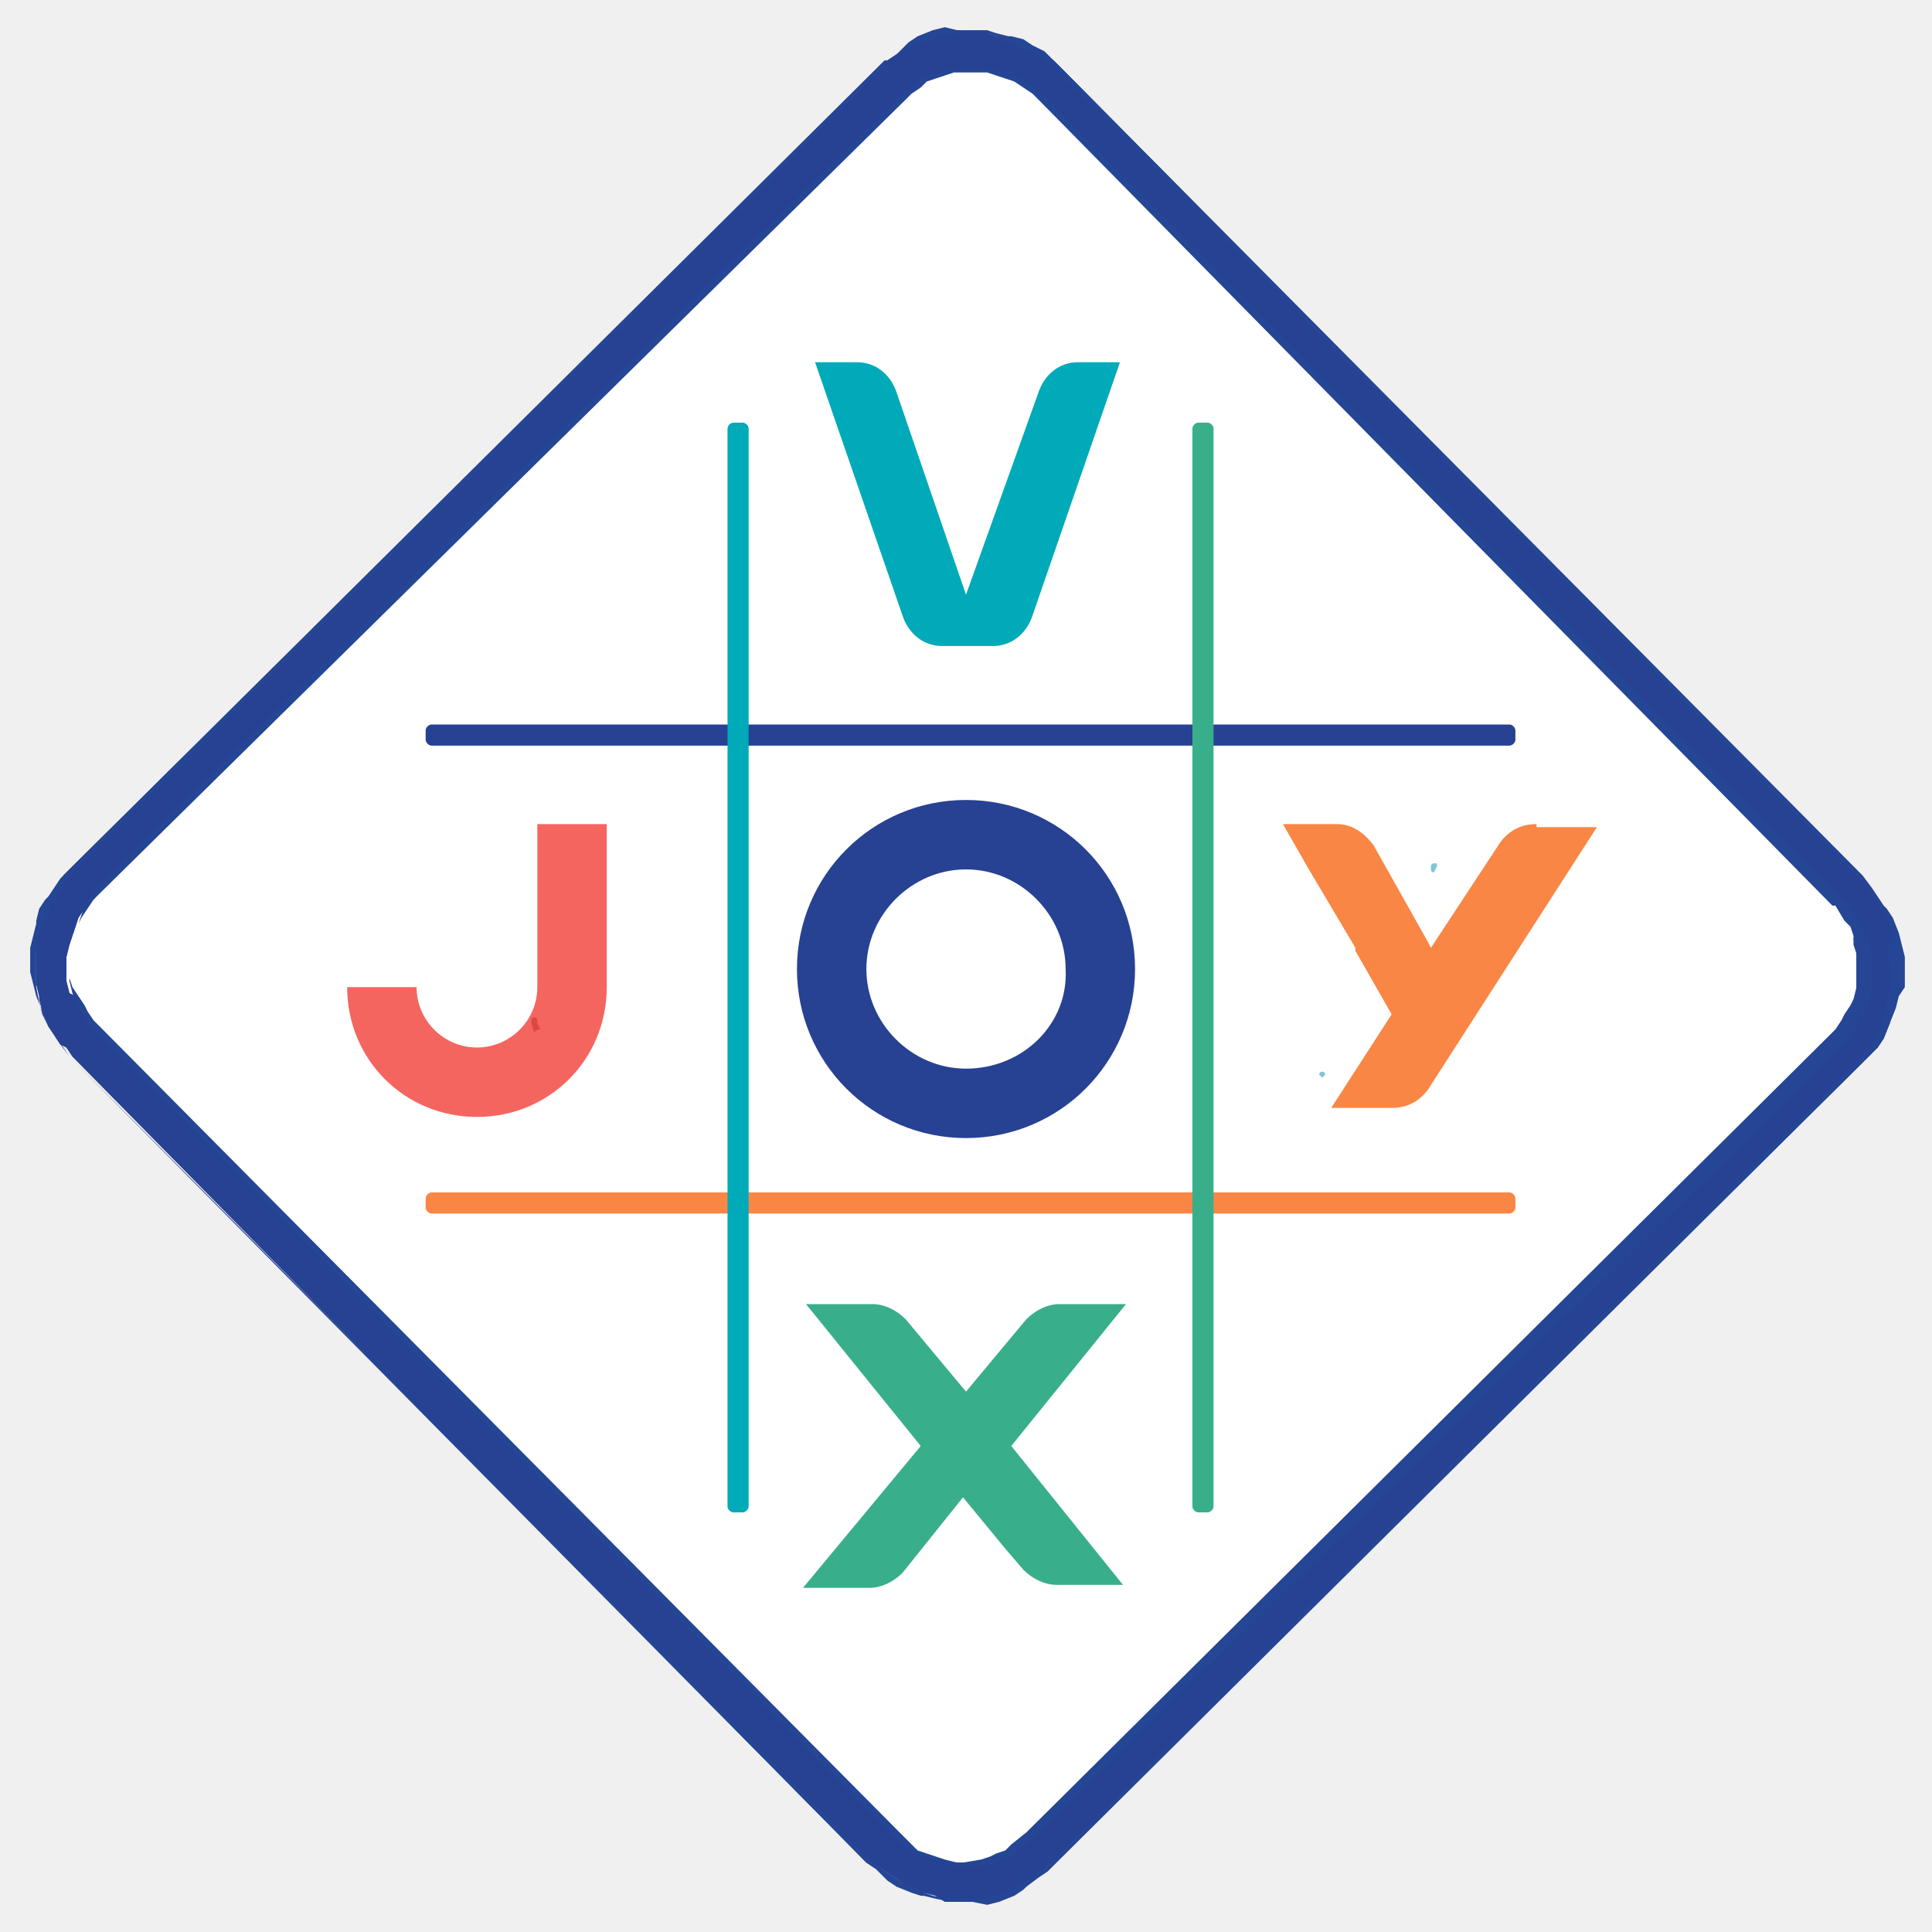
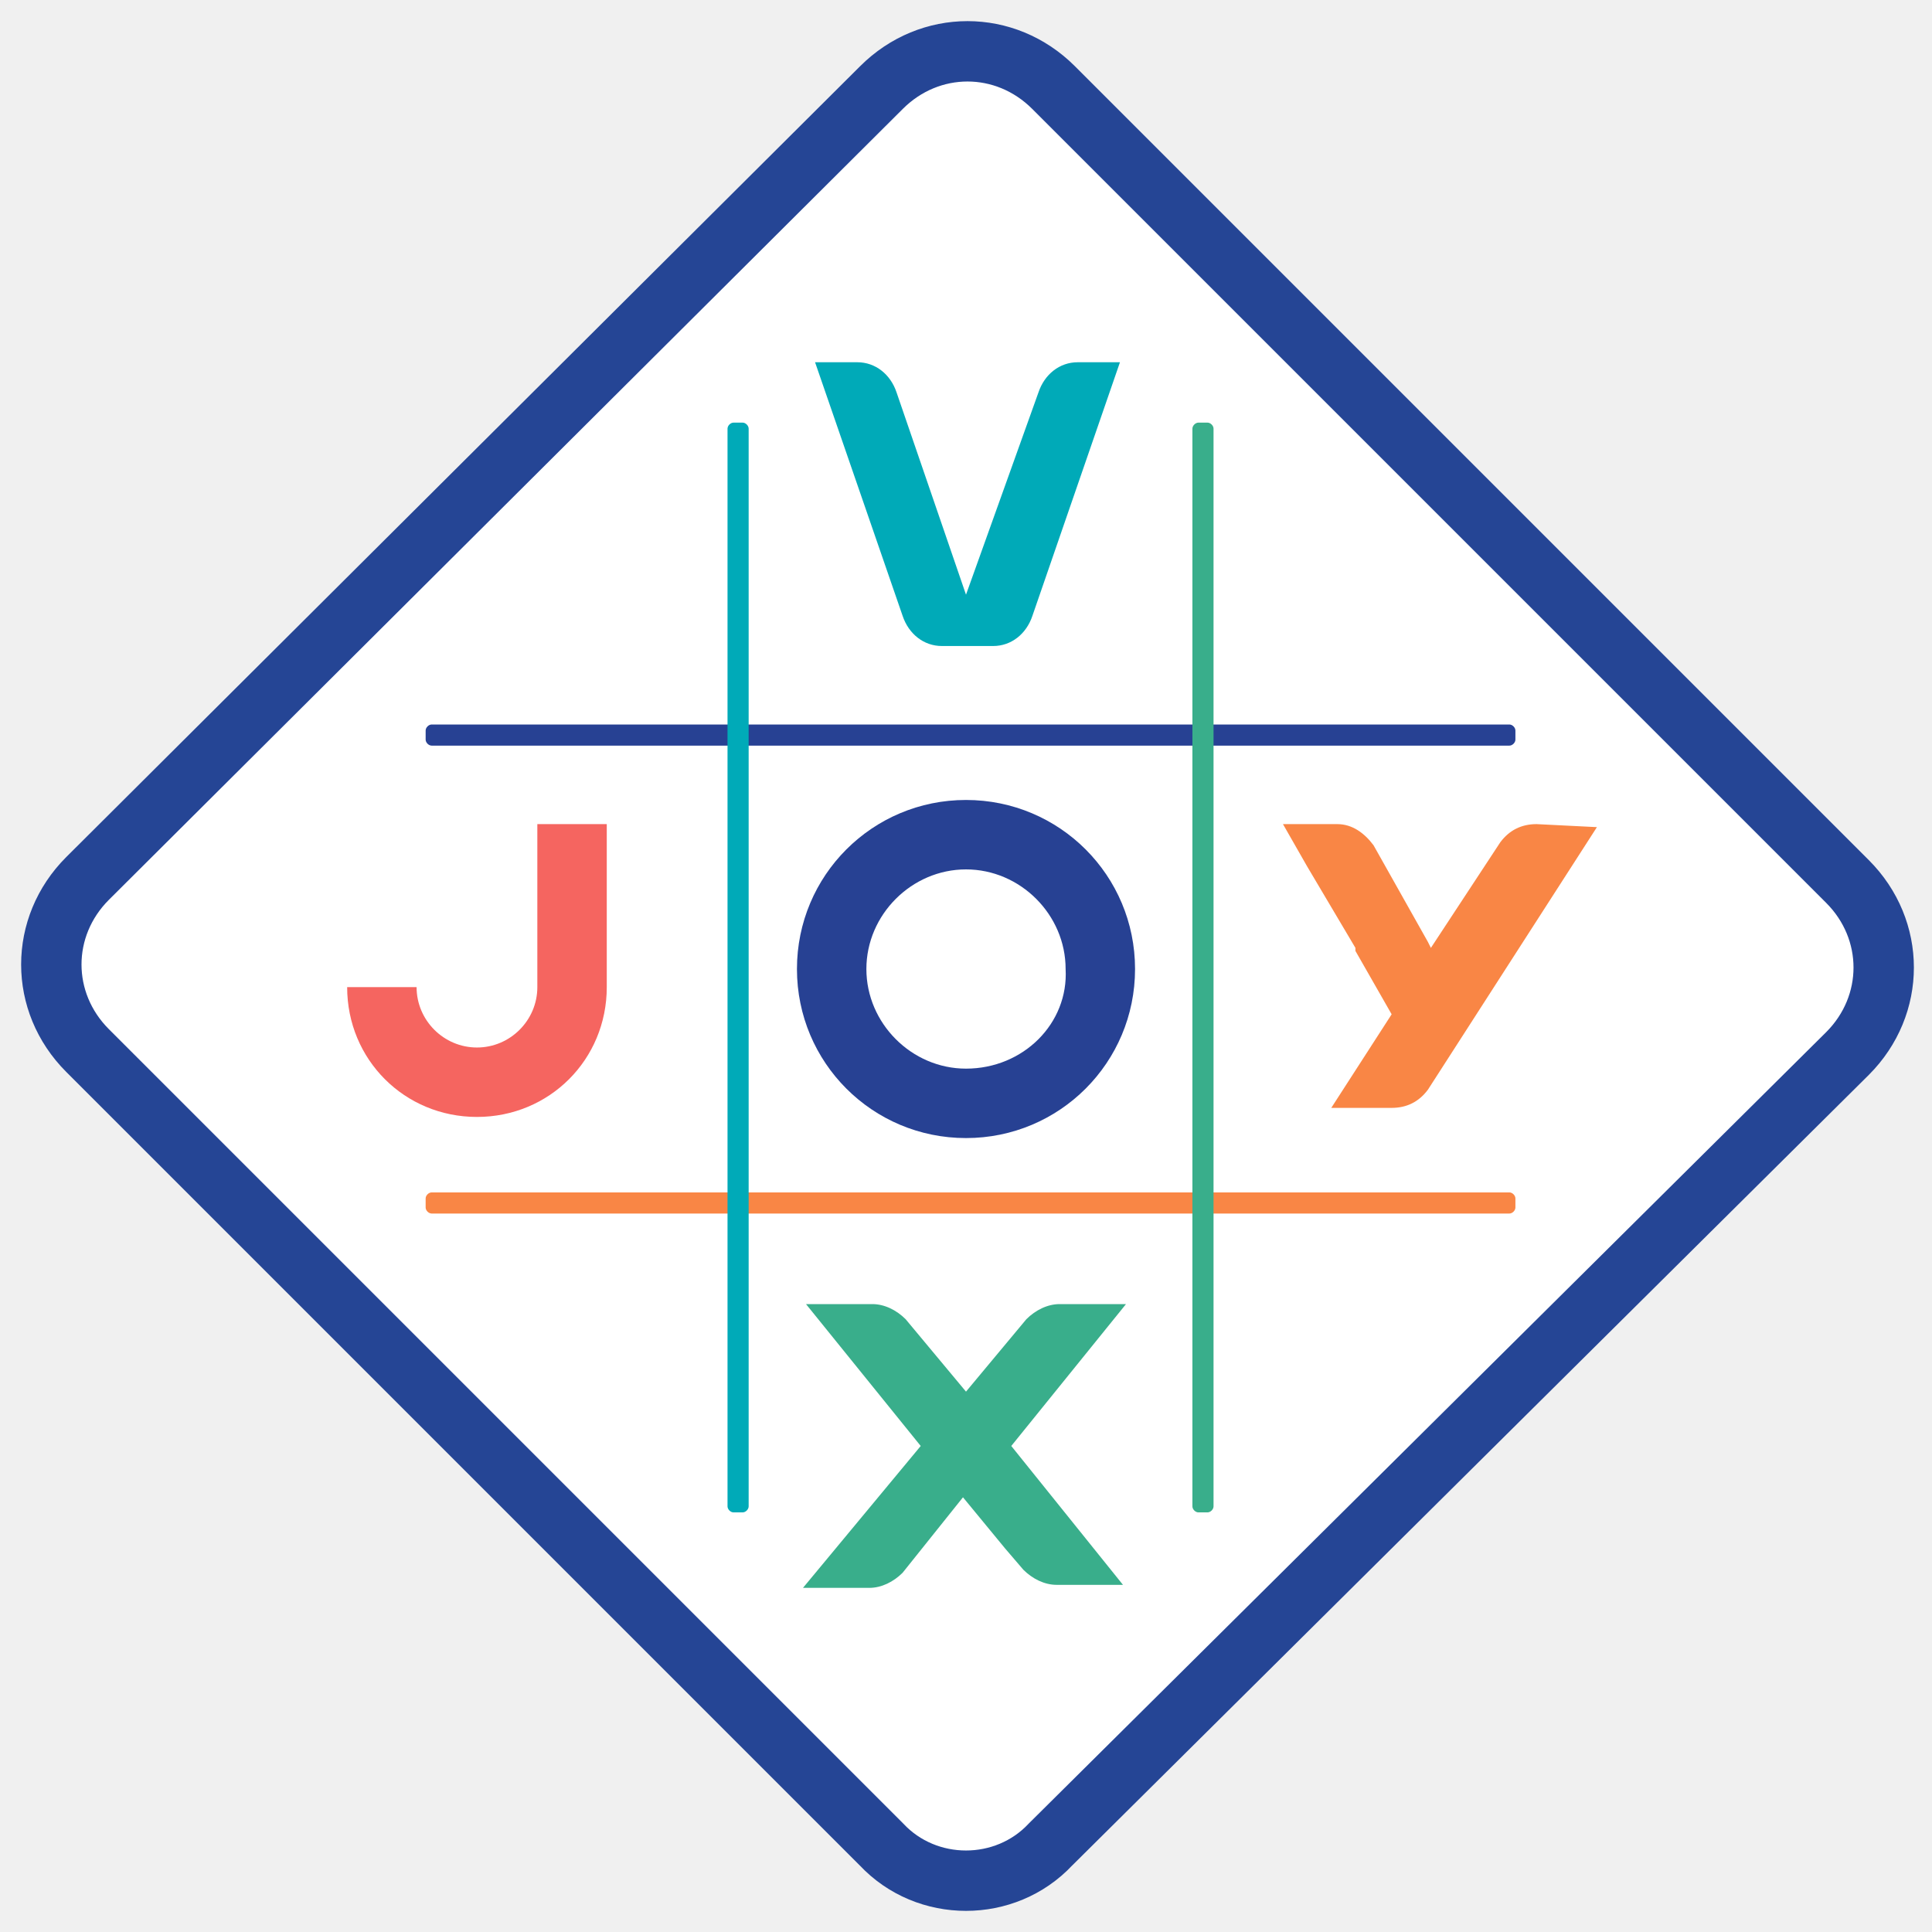
<svg xmlns="http://www.w3.org/2000/svg" version="1.1" id="Calque_1" x="0px" y="0px" viewBox="0 0 64 64" style="enable-background:new 0 0 64 64;" xml:space="preserve">
-   <style type="text/css">
- 	.st0{fill:#FFFFFF;}
- 	.st1{fill-rule:evenodd;clip-rule:evenodd;fill:#FFFFFF;}
- 	.st2{fill:#274193;}
- 	.st3{fill:#F98645;}
- 	.st4{fill:#39AE8B;}
- 	.st5{fill:#00AAB8;}
- 	.st6{fill:#F56560;}
- 	.st7{fill:#DB4842;}
- 	.st8{fill-rule:evenodd;clip-rule:evenodd;fill:#7FC7D5;}
- 	.st9{fill:#7FC7D5;}
- 	.st10{fill-rule:evenodd;clip-rule:evenodd;fill:#274193;}
- 	.st11{fill:#254595;}
- </style>
+   <path style="fill:#FFFFFF;stroke:#254595;stroke-width:2;stroke-miterlimit:10;" d="M29.2,61.1L2.9,34.8c-1.6-1.6-1.6-4.1,0-5.7  L29.2,2.9c1.6-1.6,4.1-1.6,5.7,0l26.3,26.3c1.6,1.6,1.6,4.1,0,5.7L34.8,61.1C33.3,62.7,30.7,62.7,29.2,61.1z" />
  <g>
    <g>
-       <g>
-         <path class="st0" d="M17.7,33.7L17.7,33.7L17.7,33.7z M17.7,33.8L17.7,33.8L17.7,33.8L17.7,33.8z M17.7,33.8l0.1,0.2l0-0.1     L17.7,33.8L17.7,33.8z" />
-       </g>
-       <g>
-         <path class="st1" d="M47.5,28.7L47.5,28.7L47.5,28.7L47.5,28.7z M43.8,35.6L43.8,35.6L43.8,35.6L43.8,35.6z" />
-       </g>
-       <g>
-         <path class="st0" d="M47.5,28.7L47.5,28.7L47.5,28.7L47.5,28.7z M43.8,35.6L43.8,35.6L43.8,35.6L43.8,35.6z" />
-       </g>
-       <g>
-         <path class="st1" d="M32.2,1.1l0.4,0h0.1L33,1.2l0.4,0.1l0.1,0l0.4,0.1l0.3,0.2l0.1,0.1l0.3,0.2L34.9,2L35,2.1l0.3,0.3L61.6,29     l0.2,0.3l0.1,0.1l0.2,0.3l0.2,0.3l0.1,0.1l0.2,0.3l0.1,0.5l0.1,0.4l0.1,0.4v0.1l0,0.4l0,0.4v0.1L62.8,33l-0.1,0.4l-0.1,0.5     l-0.2,0.5l-0.2,0.3L62,34.9L61.9,35l-0.3,0.3L35,61.6l-0.3,0.2L34.6,62l-0.3,0.2L34,62.4l-0.1,0.1l-0.3,0.2l-0.5,0.2l-0.4,0.1     l-0.4,0l-0.1,0l-0.4,0l-0.4,0l-0.1,0L31,62.8l-0.4-0.1l-0.1,0l-0.3-0.1l-0.3-0.2l-0.1-0.1l-0.3-0.2l-0.3-0.2L29,61.9l-0.3-0.2     l-0.1-0.1l0.1,0.1L2.4,35l-0.2-0.3L2,34.6l-0.2-0.3L1.6,34l-0.2-0.5l-0.1-0.4l0-0.1l-0.1-0.4l0-0.4l0-0.1l0-0.4l0-0.4l0-0.1     L1.2,31l0.1-0.4l0-0.1l0.1-0.4l0.2-0.3l0.1-0.1l0.2-0.3l0.2-0.3L2.1,29l0.3-0.3L29,2.4l0.3-0.3L29.4,2l0.3-0.2L30,1.6l0.1-0.1     l0.3-0.2l0.4-0.1l0.1,0l0.4-0.1l0.4-0.1h0.1L32.2,1.1z" />
-       </g>
-       <g>
-         <path class="st0" d="M32.2,1.1l0.4,0h0.1L33,1.2l0.4,0.1l0.1,0l0.4,0.1l0.3,0.2l0.1,0.1l0.3,0.2L34.9,2L35,2.1l0.3,0.3L61.6,29     l0.2,0.3l0.1,0.1l0.2,0.3l0.2,0.3l0.1,0.1l0.2,0.3l0.1,0.5l0.1,0.4l0.1,0.4v0.1l0,0.4l0,0.4v0.1L62.8,33l-0.1,0.4l-0.1,0.5     l-0.2,0.5l-0.2,0.3L62,34.9L61.9,35l-0.3,0.3L35,61.6l-0.3,0.2L34.6,62l-0.3,0.2L34,62.4l-0.1,0.1l-0.3,0.2l-0.5,0.2l-0.4,0.1     l-0.4,0l-0.1,0l-0.4,0l-0.4,0l-0.1,0L31,62.8l-0.4-0.1l-0.1,0l-0.3-0.1l-0.3-0.2l-0.1-0.1l-0.3-0.2l-0.3-0.2L29,61.9l-0.3-0.2     l-0.1-0.1l0.1,0.1L2.4,35l-0.2-0.3L2,34.6l-0.2-0.3L1.6,34l-0.2-0.5l-0.1-0.4l0-0.1l-0.1-0.4l0-0.4l0-0.1l0-0.4l0-0.4l0-0.1     L1.2,31l0.1-0.4l0-0.1l0.1-0.4l0.2-0.3l0.1-0.1l0.2-0.3l0.2-0.3L2.1,29l0.3-0.3L29,2.4l0.3-0.3L29.4,2l0.3-0.2L30,1.6l0.1-0.1     l0.3-0.2l0.4-0.1l0.1,0l0.4-0.1l0.4-0.1h0.1L32.2,1.1z" />
-       </g>
+       <path style="fill:#FFFFFF;" d="M17.7,33.7L17.7,33.7L17.7,33.7z M17.7,33.8L17.7,33.8L17.7,33.8L17.7,33.8z M17.7,33.8l0.1,0.2    v-0.1L17.7,33.8L17.7,33.8z" />
    </g>
    <g>
-       <g>
-         <rect x="14.3" y="24.2" class="st2" width="35.7" height="0.3" />
-         <path class="st2" d="M50,24.7H14.3c-0.1,0-0.2-0.1-0.2-0.2v-0.3c0-0.1,0.1-0.2,0.2-0.2H50c0.1,0,0.2,0.1,0.2,0.2v0.3     C50.2,24.6,50.1,24.7,50,24.7z" />
-       </g>
+       <path style="fill:#FFFFFF;" d="M47.5,28.7L47.5,28.7L47.5,28.7L47.5,28.7z M43.8,35.6L43.8,35.6L43.8,35.6L43.8,35.6z" />
    </g>
    <g>
-       <g>
-         <rect x="14.3" y="39.6" class="st3" width="35.7" height="0.3" />
-         <path class="st3" d="M50,40.2H14.3c-0.1,0-0.2-0.1-0.2-0.2v-0.3c0-0.1,0.1-0.2,0.2-0.2H50c0.1,0,0.2,0.1,0.2,0.2V40     C50.2,40.1,50.1,40.2,50,40.2z" />
-       </g>
-     </g>
-     <g>
-       <g>
-         <rect x="39.7" y="14.2" class="st4" width="0.3" height="35.7" />
-         <path class="st4" d="M40,50.1h-0.3c-0.1,0-0.2-0.1-0.2-0.2V14.2c0-0.1,0.1-0.2,0.2-0.2H40c0.1,0,0.2,0.1,0.2,0.2v35.7     C40.2,50,40.1,50.1,40,50.1z" />
-       </g>
-     </g>
-     <g>
-       <g>
-         <rect x="24.2" y="14.2" class="st5" width="0.3" height="35.7" />
-         <path class="st5" d="M24.6,50.1h-0.3c-0.1,0-0.2-0.1-0.2-0.2V14.2c0-0.1,0.1-0.2,0.2-0.2h0.3c0.1,0,0.2,0.1,0.2,0.2v35.7     C24.8,50,24.7,50.1,24.6,50.1z" />
-       </g>
-     </g>
-     <g>
-       <path class="st5" d="M34.4,13L32,19.7L29.7,13c-0.2-0.6-0.7-1-1.3-1h-1.4l2.9,8.4c0.2,0.6,0.7,1,1.3,1h1.7c0.6,0,1.1-0.4,1.3-1    l2.9-8.4h-1.4C35.1,12,34.6,12.4,34.4,13z" />
-     </g>
-     <g>
-       <path class="st6" d="M17.8,27.3v5.4c0,1.1-0.9,2-2,2s-2-0.9-2-2h-2.3c0,2.4,1.9,4.3,4.3,4.3s4.3-1.9,4.3-4.3v-5.4H17.8z" />
-     </g>
-     <g>
-       <path class="st4" d="M33.5,47.9l3.8-4.7h-2.2c-0.4,0-0.8,0.2-1.1,0.5l-2,2.4l-2-2.4c-0.3-0.3-0.7-0.5-1.1-0.5h-2.2l3.8,4.7    l-3.9,4.7h2.2c0.4,0,0.8-0.2,1.1-0.5l2-2.5l1.4,1.7v0l0.6,0.7c0.3,0.3,0.7,0.5,1.1,0.5h2.2L33.5,47.9z M33.5,47.9L33.5,47.9    L33.5,47.9L33.5,47.9z" />
-     </g>
-     <g>
-       <path class="st3" d="M50.9,27.3c-0.5,0-0.9,0.2-1.2,0.6l-2.3,3.5l-0.1-0.2L45.5,28c-0.3-0.4-0.7-0.7-1.2-0.7h-1.8l0.8,1.4l0,0    l1.6,2.7l0,0.1h0l1.2,2.1l-2,3.1h2c0.5,0,0.9-0.2,1.2-0.6l5.6-8.7H50.9z" />
-     </g>
-     <g>
-       <g>
-         <path class="st7" d="M17.7,34.2C17.7,34.2,17.7,34.1,17.7,34.2l-0.1-0.3c0,0,0,0,0,0v-0.1l0,0c0,0,0,0,0,0c0,0,0-0.1,0.1-0.1     c0,0,0.1,0,0.1,0.1l0,0.1c0,0,0,0,0,0c0,0,0,0,0,0c0,0,0,0,0,0v0l0.1,0.2C17.8,34.1,17.8,34.1,17.7,34.2     C17.8,34.2,17.7,34.2,17.7,34.2z" />
-       </g>
-       <g>
-         <path class="st8" d="M47.5,28.7L47.5,28.7L47.5,28.7L47.5,28.7z M43.8,35.6L43.8,35.6L43.8,35.6L43.8,35.6z" />
-       </g>
-       <g>
-         <path class="st9" d="M43.8,35.7C43.8,35.7,43.7,35.6,43.8,35.7l-0.1-0.1c0,0,0-0.1,0.1-0.1c0,0,0.1,0,0.1,0.1L43.8,35.7     C43.9,35.6,43.8,35.7,43.8,35.7z M47.5,28.9C47.5,28.9,47.5,28.9,47.5,28.9c-0.1,0-0.1-0.1-0.1-0.1l0-0.1c0,0,0-0.1,0.1-0.1h0     c0,0,0.1,0,0.1,0c0,0,0,0.1,0,0.1L47.5,28.9C47.5,28.8,47.5,28.9,47.5,28.9z" />
-       </g>
-       <g>
-         <path class="st10" d="M32.2,1.1l0.4,0h0.1L33,1.2l0.4,0.1l0.1,0l0.4,0.1l0.3,0.2l0.1,0.1l0.3,0.2L34.9,2L35,2.1l0.3,0.3L61.6,29     l0.2,0.3l0.1,0.1l0.2,0.3l0.2,0.3l0.1,0.1l0.2,0.3l0.1,0.5l0.1,0.4l0.1,0.4v0.1l0,0.4l0,0.4v0.1L62.8,33l-0.1,0.4l-0.1,0.5     l-0.2,0.5l-0.2,0.3L62,34.9L61.9,35l-0.3,0.3L35,61.6l-0.3,0.2L34.6,62l-0.3,0.2L34,62.4l-0.1,0.1l-0.3,0.2l-0.5,0.2l-0.4,0.1     l-0.4,0l-0.1,0l-0.4,0l-0.4,0l-0.1,0L31,62.8l-0.4-0.1l-0.1,0l-0.3-0.1l-0.3-0.2l-0.1-0.1l-0.3-0.2l-0.3-0.2L29,61.9l-0.3-0.2     l-0.1-0.1l0.1,0.1L2.4,35l-0.2-0.3L2,34.6l-0.2-0.3L1.6,34l-0.2-0.5l-0.1-0.4l0-0.1l-0.1-0.4l0-0.4l0-0.1l0-0.4l0-0.4l0-0.1     L1.2,31l0.1-0.4l0-0.1l0.1-0.4l0.2-0.3l0.1-0.1l0.2-0.3l0.2-0.3L2.1,29l0.3-0.3L29,2.4l0.3-0.3L29.4,2l0.3-0.2L30,1.6l0.1-0.1     l0.3-0.2l0.4-0.1l0.1,0l0.4-0.1l0.4-0.1h0.1L32.2,1.1z M32.2,2.3l-0.4,0l-0.2,0l-0.4,0.1L31,2.5l-0.3,0.1l-0.2,0.2L30.1,3     l-0.2,0.2L3.2,29.6L3,29.8l-0.2,0.3l-0.2,0.3l-0.1,0.3l-0.1,0.3l-0.1,0.3l-0.1,0.4l0,0.2l0,0.2l0,0.4l0.1,0.4L2.5,33l0.2,0.3     l0.1,0.2L3,33.9l0.2,0.2l26.4,26.6l0.2,0.2l0.3,0.2l0.2,0.2l0.3,0.1l0.3,0.1l0.3,0.1l0.4,0.1l0.2,0l0.2,0l0.4,0l0.4-0.1l0.2-0.1     l0.3-0.1l0.2-0.2l0.3-0.2l0.2-0.2l26.6-26.4l0.2-0.2l0.2-0.3l0.1-0.2l0.2-0.3l0.1-0.2l0.1-0.4l0-0.2l0-0.4l0-0.4l0-0.3l-0.1-0.4     L61.5,31l-0.1-0.3l-0.2-0.2L61,30.1l-0.1-0.2l-0.1-0.1L34.4,3.2L34.2,3l-0.3-0.2l-0.3-0.2l-0.3-0.1l-0.3-0.1l-0.3-0.1l-0.2,0     L32.2,2.3z" />
-       </g>
-       <g>
-         <path class="st2" d="M32.2,1.1l0.4,0h0.1L33,1.2l0.4,0.1l0.1,0l0.4,0.1l0.3,0.2l0.1,0.1l0.3,0.2L34.9,2L35,2.1l0.3,0.3L61.6,29     l0.2,0.3l0.1,0.1l0.2,0.3l0.2,0.3l0.1,0.1l0.2,0.3l0.1,0.5l0.1,0.4l0.1,0.4v0.1l0,0.4l0,0.4v0.1L62.8,33l-0.1,0.4l-0.1,0.5     l-0.2,0.5l-0.2,0.3L62,34.9L61.9,35l-0.3,0.3L35,61.6l-0.3,0.2L34.6,62l-0.3,0.2L34,62.4l-0.1,0.1l-0.3,0.2l-0.5,0.2l-0.4,0.1     l-0.4,0l-0.1,0l-0.4,0l-0.4,0l-0.1,0L31,62.8l-0.4-0.1l-0.1,0l-0.3-0.1l-0.3-0.2l-0.1-0.1l-0.3-0.2l-0.3-0.2L29,61.9l-0.3-0.2     l-0.1-0.1l0.1,0.1L2.4,35l-0.2-0.3L2,34.6l-0.2-0.3L1.6,34l-0.2-0.5l-0.1-0.4l0-0.1l-0.1-0.4l0-0.4l0-0.1l0-0.4l0-0.4l0-0.1     L1.2,31l0.1-0.4l0-0.1l0.1-0.4l0.2-0.3l0.1-0.1l0.2-0.3l0.2-0.3L2.1,29l0.3-0.3L29,2.4l0.3-0.3L29.4,2l0.3-0.2L30,1.6l0.1-0.1     l0.3-0.2l0.4-0.1l0.1,0l0.4-0.1l0.4-0.1h0.1L32.2,1.1z M32.2,2.3l-0.4,0l-0.2,0l-0.4,0.1L31,2.5l-0.3,0.1l-0.2,0.2L30.1,3     l-0.2,0.2L3.2,29.6L3,29.8l-0.2,0.3l-0.2,0.3l-0.1,0.3l-0.1,0.3l-0.1,0.3l-0.1,0.4l0,0.2l0,0.2l0,0.4l0.1,0.4L2.5,33l0.2,0.3     l0.1,0.2L3,33.9l0.2,0.2l26.4,26.6l0.2,0.2l0.3,0.2l0.2,0.2l0.3,0.1l0.3,0.1l0.3,0.1l0.4,0.1l0.2,0l0.2,0l0.4,0l0.4-0.1l0.2-0.1     l0.3-0.1l0.2-0.2l0.3-0.2l0.2-0.2l26.6-26.4l0.2-0.2l0.2-0.3l0.1-0.2l0.2-0.3l0.1-0.2l0.1-0.4l0-0.2l0-0.4l0-0.4l0-0.3l-0.1-0.4     L61.5,31l-0.1-0.3l-0.2-0.2L61,30.1l-0.1-0.2l-0.1-0.1L34.4,3.2L34.2,3l-0.3-0.2l-0.3-0.2l-0.3-0.1l-0.3-0.1l-0.3-0.1l-0.2,0     L32.2,2.3z" />
-         <path class="st11" d="M31.9,63l-0.4,0L31,62.9l-0.4-0.1l-0.1,0l-0.3-0.1l-0.5-0.2l-0.3-0.2L29.1,62L29,61.9l-0.3-0.2c0,0,0,0,0,0     L2.3,35L2,34.6l-0.2-0.3L1.6,34l-0.2-0.5l-0.2-0.5l-0.1-0.4L1,32.2l0-0.4l0-0.4L1.1,31l0.1-0.4l0-0.1l0.1-0.4l0.2-0.3l0.1-0.1     l0.2-0.3L2,29.1L2.1,29l0.3-0.3L29,2.3l0.3-0.3L29.4,2l0.3-0.2L30,1.5l0.1-0.1l0.3-0.2l0.5-0.2l0.4-0.1L31.7,1l0.1,0l0.4,0     c0,0,0,0,0,0l0.4,0l0.1,0L33,1.1l0.4,0.1l0.1,0l0.4,0.1l0.3,0.2l0.4,0.2L34.9,2L35,2.1l0.3,0.3L61.7,29l0.3,0.4l0.2,0.3l0.2,0.3     l0.1,0.1l0.2,0.3l0.2,0.5l0.1,0.4l0.1,0.4l0,0.1l0,0.4l0,0.4l0,0.1L62.9,33l-0.1,0.4l-0.2,0.5l-0.2,0.5l-0.2,0.3L62,34.9L61.9,35     l-0.3,0.3L35,61.7L34.7,62L34.7,62l-0.3,0.2L34,62.5l-0.1,0.1l-0.3,0.2l-0.5,0.2l-0.4,0.1L32.2,63L31.9,63z M28.7,61.5     C28.7,61.5,28.7,61.5,28.7,61.5l0.1,0.1l0.3,0.2l0.1,0.1l0.3,0.2l0.3,0.2l0.1,0.1l0.3,0.1l0.4,0.2l0.3,0.1l0.5,0.1l0.4,0l0.3,0     l0.1,0l0.4,0l0.3-0.1l0.4-0.1l0.4-0.2l0.3-0.2l0.3-0.2l0.1-0.1l0.3-0.2l26.6-26.4l0.3-0.3l0.1-0.1l0.2-0.3l0.2-0.3l0.2-0.4     l0.1-0.4l0.1-0.4l0.1-0.3l0-0.1l0-0.4l0-0.5l-0.1-0.4L62.7,31l-0.1-0.4l-0.2-0.4l-0.2-0.3l-0.2-0.3l-0.1-0.1l-0.2-0.3L35.2,2.5     l-0.4-0.4l-0.3-0.2l-0.4-0.2l-0.3-0.1l-0.5-0.2L33,1.2l-0.3-0.1l-0.1,0l-0.4,0l-0.5,0l-0.3,0.1l-0.5,0.1l-0.4,0.1l-0.4,0.2     l-0.3,0.2l-0.4,0.3l-0.3,0.3L2.5,28.8l-0.3,0.4l-0.2,0.3l-0.3,0.4l-0.1,0.3l-0.2,0.5L1.3,31l-0.1,0.5l0,0.3l0,0.4l0,0.1l0,0.4     l0.1,0.5l0.1,0.4l0.2,0.4l0.2,0.3l0.3,0.4l0.2,0.3L28.7,61.5z M31.9,61.8l-0.3,0l-0.4-0.1l-0.3-0.1l-0.3-0.1l-0.3-0.1     c0,0,0,0,0,0L30,61.2L29.8,61l-0.2-0.2L3.2,34.2L3,34l-0.2-0.3l-0.1-0.2l-0.2-0.3l-0.1-0.3l-0.1-0.4l0-0.4l0-0.2l0-0.3l0.1-0.4     l0.1-0.3l0.1-0.3l0.1-0.3L2.8,30l0.2-0.3l0.2-0.3L29.8,3.2L30,3l0.3-0.2l0.2-0.2c0,0,0,0,0,0l0.3-0.1l0.3-0.1l0.4-0.1l0.3,0     l0.4,0c0,0,0,0,0,0l0.4,0l0.3,0l0.3,0.1l0.6,0.2l0.3,0.2l0.3,0.2l0.3,0.3l26.4,26.6l0.1,0c0,0,0,0,0,0l0.1,0.2l0.2,0.3l0.2,0.2     c0,0,0,0,0,0l0.1,0.3l0.1,0.2l0.1,0.4l0,0.3l0,0.4l0,0.4l0,0.3l-0.1,0.4l-0.1,0.2l-0.2,0.3l-0.1,0.2l-0.2,0.3l-0.2,0.3L34.2,60.9     l-0.5,0.4l-0.2,0.2c0,0,0,0,0,0l-0.3,0.1l-0.2,0.1l-0.4,0.1L31.9,61.8z M30.4,61.3l0.3,0.1l0.3,0.1l0.3,0.1l0.4,0.1l0.2,0     l0.6-0.1l0.3-0.1l0.2-0.1l0.3-0.1l0.2-0.2l0.5-0.4l26.6-26.4l0.2-0.2l0.2-0.3l0.1-0.2l0.2-0.3l0.1-0.2l0.1-0.4l0-0.2l0-0.3l0-0.3     l0-0.3l-0.1-0.3L61.4,31l-0.1-0.3l-0.2-0.2L60.8,30l-0.1,0L34.4,3.3l-0.2-0.2l-0.3-0.2l-0.3-0.2L33,2.5l-0.3-0.1l-0.2,0l-0.3,0     l-0.4,0l-0.2,0l-0.3,0.1L31,2.6l-0.3,0.1l-0.2,0.2l-0.3,0.2l-0.2,0.2L3.3,29.6l-0.2,0.2l-0.2,0.3l-0.2,0.3l-0.1,0.2l-0.1,0.3     l-0.1,0.3l-0.1,0.4l0,0.2l0,0.2l0,0.4l0.1,0.3L2.6,33l0.2,0.3l0.1,0.2l0.2,0.3l0.2,0.2l26.4,26.6l0.2,0.2L30.4,61.3z" />
-       </g>
-     </g>
-     <g>
-       <g>
-         <path class="st2" d="M32,26.5c-3.1,0-5.6,2.5-5.6,5.6c0,3.1,2.5,5.6,5.6,5.6c3.1,0,5.6-2.5,5.6-5.6C37.6,29,35.1,26.5,32,26.5z      M32,35.4c-1.8,0-3.3-1.5-3.3-3.3c0-1.8,1.5-3.3,3.3-3.3c1.8,0,3.3,1.5,3.3,3.3C35.4,33.9,33.9,35.4,32,35.4z" />
-       </g>
+       <path style="fill:#FFFFFF;" d="M47.5,28.7L47.5,28.7L47.5,28.7L47.5,28.7z M43.8,35.6L43.8,35.6L43.8,35.6L43.8,35.6z" />
    </g>
  </g>
+   <path style="fill:#274193;" d="M50,24H14.3c-0.1,0-0.2,0.1-0.2,0.2v0.3c0,0.1,0.1,0.2,0.2,0.2H50c0.1,0,0.2-0.1,0.2-0.2v-0.3  C50.2,24.1,50.1,24,50,24z" />
+   <path style="fill:#F98645;" d="M50,39.5H14.3c-0.1,0-0.2,0.1-0.2,0.2V40c0,0.1,0.1,0.2,0.2,0.2H50c0.1,0,0.2-0.1,0.2-0.2v-0.3  C50.2,39.6,50.1,39.5,50,39.5z" />
+   <path style="fill:#39AE8B;" d="M40,14h-0.3c-0.1,0-0.2,0.1-0.2,0.2v35.7c0,0.1,0.1,0.2,0.2,0.2H40c0.1,0,0.2-0.1,0.2-0.2V14.2  C40.2,14.1,40.1,14,40,14z" />
+   <path style="fill:#00AAB8;" d="M24.6,14h-0.3c-0.1,0-0.2,0.1-0.2,0.2v35.7c0,0.1,0.1,0.2,0.2,0.2h0.3c0.1,0,0.2-0.1,0.2-0.2V14.2  C24.8,14.1,24.7,14,24.6,14z" />
+   <path style="fill:#00AAB8;" d="M34.4,13L32,19.7L29.7,13c-0.2-0.6-0.7-1-1.3-1H27l2.9,8.4c0.2,0.6,0.7,1,1.3,1h1.7  c0.6,0,1.1-0.4,1.3-1l2.9-8.4h-1.4C35.1,12,34.6,12.4,34.4,13z" />
+   <path style="fill:#F56560;" d="M17.8,27.3v5.4c0,1.1-0.9,2-2,2s-2-0.9-2-2h-2.3c0,2.4,1.9,4.3,4.3,4.3s4.3-1.9,4.3-4.3v-5.4  C20.1,27.3,17.8,27.3,17.8,27.3z" />
+   <path style="fill:#39AE8B;" d="M33.5,47.9l3.8-4.7h-2.2c-0.4,0-0.8,0.2-1.1,0.5l-2,2.4l-2-2.4c-0.3-0.3-0.7-0.5-1.1-0.5h-2.2  l3.8,4.7l-3.9,4.7h2.2c0.4,0,0.8-0.2,1.1-0.5l2-2.5l1.4,1.7l0,0l0.6,0.7c0.3,0.3,0.7,0.5,1.1,0.5h2.2L33.5,47.9z M33.5,47.9  L33.5,47.9L33.5,47.9L33.5,47.9z" />
+   <path style="fill:#F98645;" d="M50.9,27.3c-0.5,0-0.9,0.2-1.2,0.6l-2.3,3.5l-0.1-0.2L45.5,28c-0.3-0.4-0.7-0.7-1.2-0.7h-1.8l0.8,1.4  l0,0l1.6,2.7v0.1l0,0l1.2,2.1l-2,3.1h2c0.5,0,0.9-0.2,1.2-0.6l5.6-8.7L50.9,27.3z" />
+   <g>
+     <path style="fill:#274193;" d="M32,26.5c-3.1,0-5.6,2.5-5.6,5.6s2.5,5.6,5.6,5.6s5.6-2.5,5.6-5.6S35.1,26.5,32,26.5z M32,35.4   c-1.8,0-3.3-1.5-3.3-3.3s1.5-3.3,3.3-3.3s3.3,1.5,3.3,3.3C35.4,33.9,33.9,35.4,32,35.4z" />
+   </g>
</svg>
